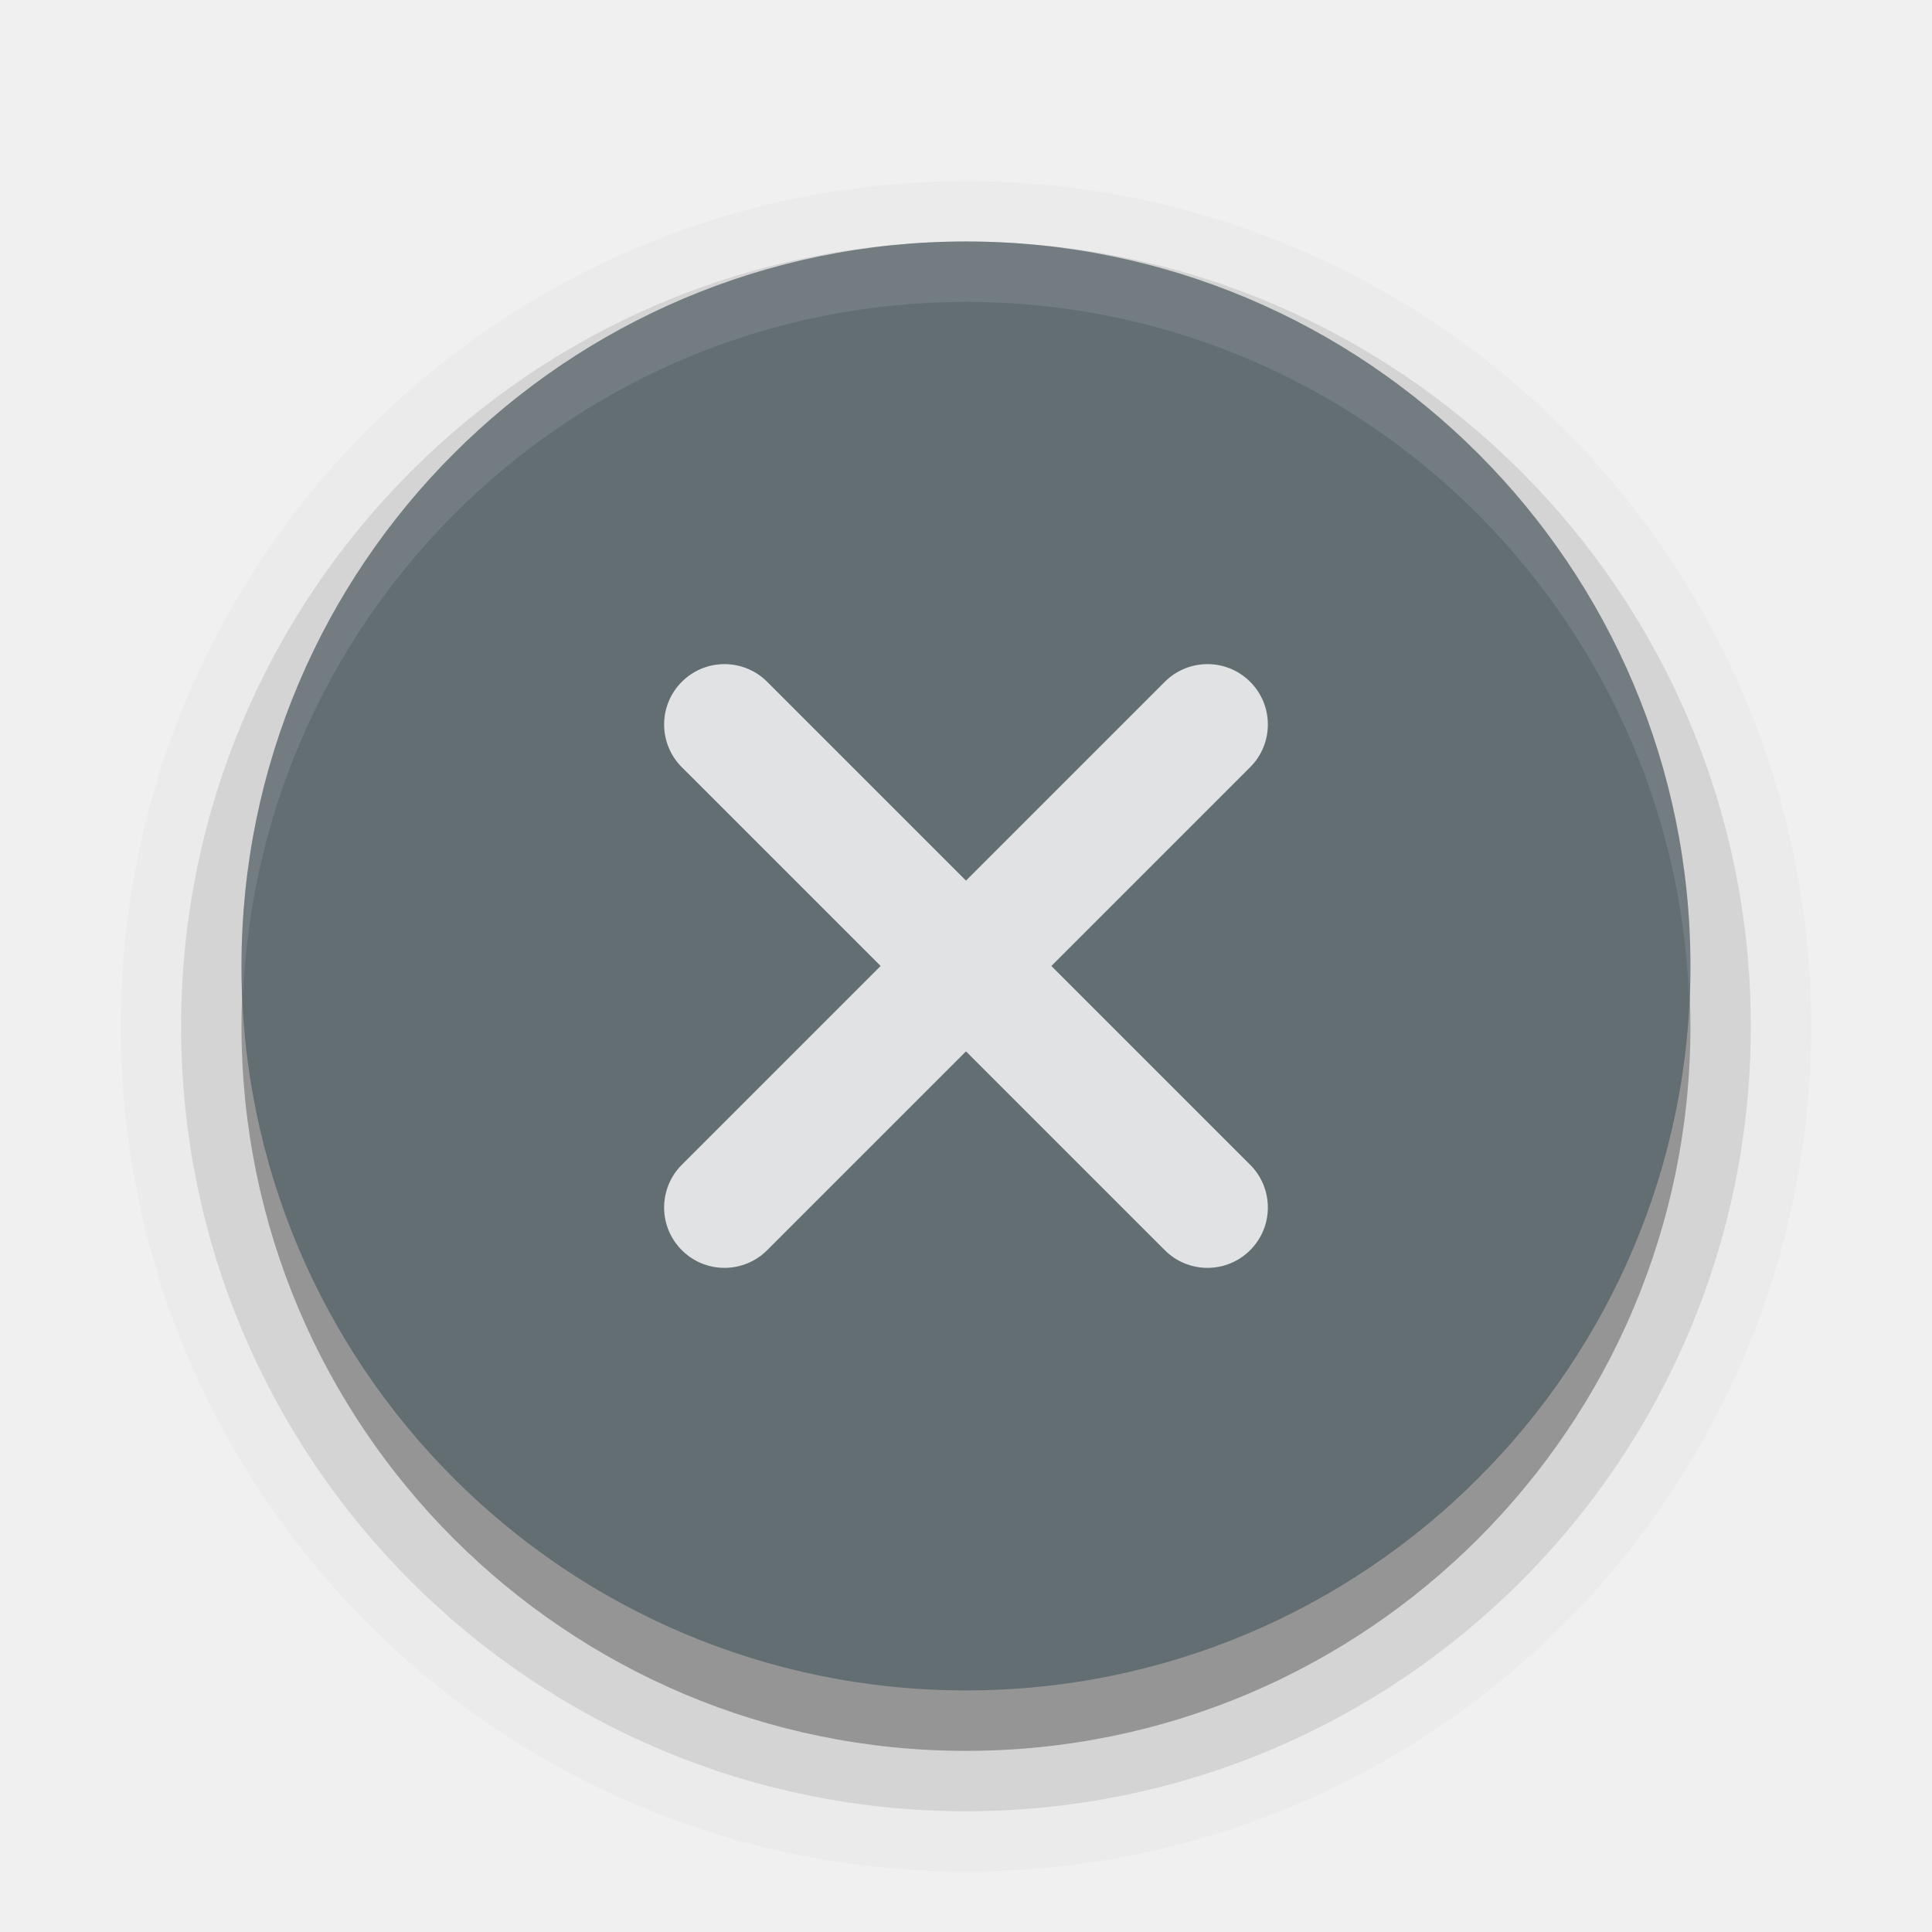
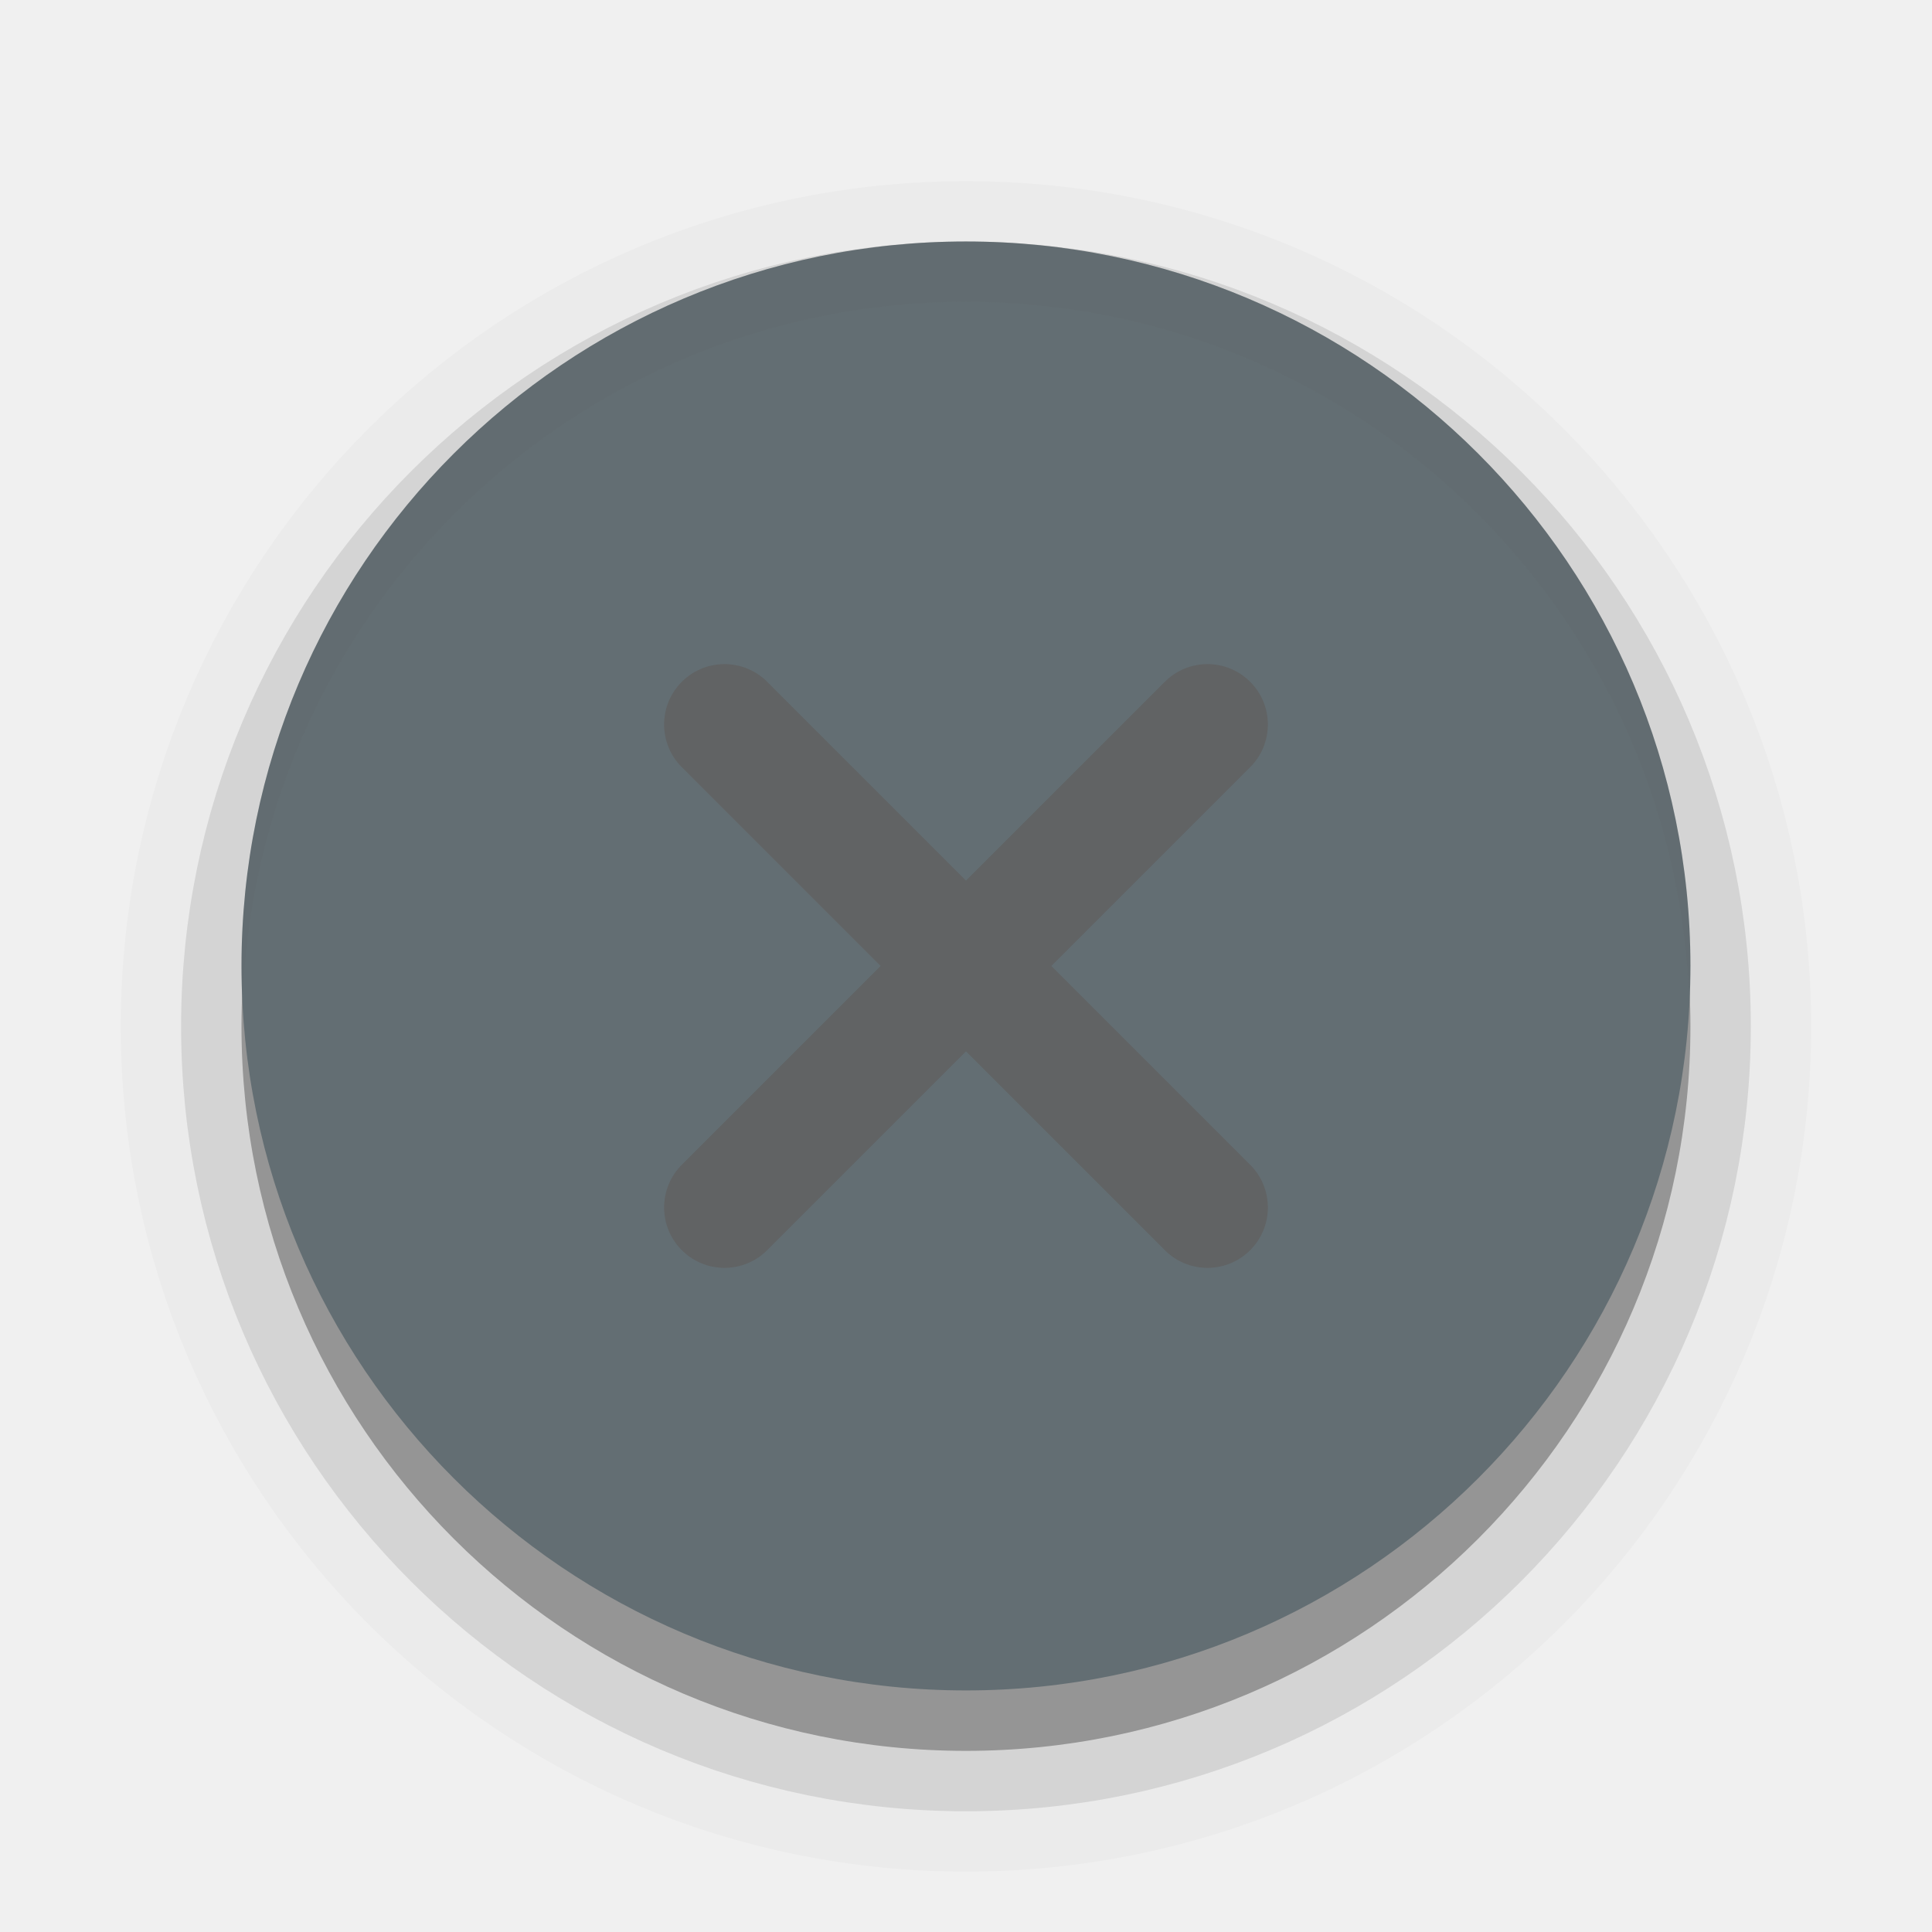
<svg xmlns="http://www.w3.org/2000/svg" xmlns:xlink="http://www.w3.org/1999/xlink" version="1.0" id="Foreground" x="0px" y="0px" width="32" height="32" viewBox="0 0 23.273 23.273" enable-background="new 0 0 16 16" xml:space="preserve">
  <defs id="defs2397">
    <linearGradient id="linearGradient3940">
      <stop id="stop3942" offset="0" style="stop-color:#f6f6f6;stop-opacity:1" />
-       <stop id="stop3944" offset="1" style="stop-color:#ffffff;stop-opacity:1;" />
+       <stop id="stop3944" offset="1" style="stop-color:#606060;stop-opacity:1;" />
    </linearGradient>
    <linearGradient id="linearGradient3839">
      <stop style="stop-color:#2e2e2e;stop-opacity:1;" offset="0" id="stop3841" />
      <stop style="stop-color:#565656;stop-opacity:1;" offset="1" id="stop3843" />
    </linearGradient>
    <linearGradient id="linearGradient3173">
      <stop style="stop-color:#ececec;stop-opacity:1" offset="0" id="stop3175" />
-       <stop style="stop-color:#ffffff;stop-opacity:1;" offset="1" id="stop3177" />
+       <stop style="stop-color:#606060;stop-opacity:1;" offset="1" id="stop3177" />
    </linearGradient>
    <clipPath clipPathUnits="userSpaceOnUse" id="clipPath3811">
      <path id="path3813" d="M 16,4 C 9.373,4 4,9.373 4,16 4,22.627 9.373,28 16,28 22.627,28 28,22.627 28,16 28,9.373 22.627,4 16,4 Z m -4,8 1,0 c 0.276,0 0.538,0.1 0.719,0.281 L 16,14.562 18.281,12.281 C 18.462,12.1 18.724,12 19,12 l 1,0 0,1 c 0.037,0.274 -0.1,0.538 -0.281,0.719 L 17.438,16 19.719,18.281 C 19.9,18.462 20,18.724 20,19 l 0,1 -1,0 c -0.276,0 -0.538,-0.1 -0.719,-0.281 L 16,17.438 13.719,19.719 C 13.538,19.9 13.276,20 13,20 l -1,0 0,-1 c 0,-0.276 0.1,-0.538 0.281,-0.719 L 14.562,16 12.281,13.719 C 12.1,13.538 12,13.276 12,13 l 0,-1 z" style="color:#000000;display:inline;overflow:visible;visibility:visible;fill:#a348b1;fill-opacity:1;stroke:none;stroke-width:2;marker:none;enable-background:new" />
    </clipPath>
    <linearGradient xlink:href="#linearGradient3173" id="linearGradient3876" x1="4" y1="16" x2="28" y2="16" gradientUnits="userSpaceOnUse" />
    <clipPath clipPathUnits="userSpaceOnUse" id="clipPath3782">
      <path id="path3784" d="m 0,8.727 c 0,4.82 3.907,8.727 8.727,8.727 4.82,0 8.727,-3.907 8.727,-8.727 C 17.455,3.907 13.547,7e-7 8.727,7e-7 3.907,7e-7 0,3.907 0,8.727 Z" style="color:#000000;display:inline;overflow:visible;visibility:visible;opacity:0.8;fill:#000000;fill-opacity:1;fill-rule:nonzero;stroke:none;stroke-width:2;marker:none;enable-background:new" />
    </clipPath>
  </defs>
  <path id="path4229" d="m 2.909,12.364 c 0,4.82 3.907,8.727 8.727,8.727 4.82,0 8.727,-3.907 8.727,-8.727 0,-4.82 -3.907,-8.727 -8.727,-8.727 -4.82,0 -8.727,3.907 -8.727,8.727 z" style="color:#000000;display:inline;overflow:visible;visibility:visible;opacity:0.02;fill:#000000;fill-opacity:1;fill-rule:nonzero;stroke:#000000;stroke-width:2.909;marker:none;enable-background:new;stroke-opacity:1;stroke-miterlimit:4;stroke-dasharray:none" />
  <path style="color:#000000;display:inline;overflow:visible;visibility:visible;opacity:0.1;fill:#000000;fill-opacity:1;fill-rule:nonzero;stroke:#000000;stroke-width:1.455;marker:none;enable-background:new;stroke-opacity:1;stroke-miterlimit:4;stroke-dasharray:none" d="m 2.909,12.364 c 0,4.82 3.907,8.727 8.727,8.727 4.82,0 8.727,-3.907 8.727,-8.727 0,-4.82 -3.907,-8.727 -8.727,-8.727 -4.82,0 -8.727,3.907 -8.727,8.727 z" id="path4156" />
  <path id="path4154" d="m 2.909,12.364 c 0,4.82 3.907,8.727 8.727,8.727 4.82,0 8.727,-3.907 8.727,-8.727 0,-4.82 -3.907,-8.727 -8.727,-8.727 -4.82,0 -8.727,3.907 -8.727,8.727 z" style="color:#000000;display:inline;overflow:visible;visibility:visible;opacity:0.3;fill:#000000;fill-opacity:1;fill-rule:nonzero;stroke:none;stroke-width:2;marker:none;enable-background:new" />
  <path style="color:#000000;display:inline;overflow:visible;visibility:visible;opacity:1;fill:#636e73;fill-opacity:1;fill-rule:nonzero;stroke:none;stroke-width:2;marker:none;enable-background:new" d="m 2.909,11.636 c 0,4.82 3.907,8.727 8.727,8.727 4.82,0 8.727,-3.907 8.727,-8.727 0,-4.82 -3.907,-8.727 -8.727,-8.727 -4.82,0 -8.727,3.907 -8.727,8.727 z" id="path5757" />
  <g transform="translate(-0.727273,1.454546)" id="g3770" style="fill:none">
    <path style="color:#000000;display:inline;overflow:visible;visibility:visible;opacity:0.8;fill:none;fill-opacity:1;fill-rule:nonzero;stroke:none;stroke-width:2;marker:none;enable-background:new" d="m 3.636,10.182 c 0,4.82 3.907,8.727 8.727,8.727 4.82,0 8.727,-3.907 8.727,-8.727 0,-4.82 -3.907,-8.727 -8.727,-8.727 -4.82,0 -8.727,3.907 -8.727,8.727 z" id="path3772" />
    <path style="color:#000000;display:inline;overflow:visible;visibility:visible;fill:none;fill-opacity:1;fill-rule:nonzero;stroke:none;stroke-width:2;marker:none;enable-background:new" d="m 9.455,13.093 0.727,0 c 0.201,0 0.391,-0.073 0.523,-0.205 l 1.659,-1.659 1.659,1.659 c 0.132,0.132 0.322,0.205 0.523,0.205 l 0.727,0 0,-0.727 c 0,-0.201 -0.073,-0.391 -0.205,-0.523 l -1.659,-1.659 1.659,-1.659 c 0.132,-0.132 0.205,-0.322 0.205,-0.523 l 0,-0.727 -0.727,0 c -0.201,0 -0.391,0.073 -0.523,0.205 l -1.659,1.659 -1.659,-1.659 C 10.573,7.348 10.381,7.248 10.182,7.275 l -0.727,0 0,0.727 c 0,0.201 0.073,0.391 0.205,0.523 l 1.659,1.659 -1.659,1.659 c -0.132,0.132 -0.205,0.322 -0.205,0.523 z" id="path3774" />
  </g>
-   <path style="color:#000000;display:inline;overflow:visible;visibility:visible;opacity:0.1;fill:#ffffff;fill-opacity:1;fill-rule:nonzero;stroke:none;stroke-width:2;marker:none;enable-background:new" d="M 16 4 C 9.373 4 4 9.373 4 16 C 4 16.169 4.018 16.333 4.025 16.5 C 4.29 10.106 9.541 5 16 5 C 22.459 5 27.71 10.106 27.975 16.5 C 27.982 16.333 28 16.169 28 16 C 28 9.373 22.627 4 16 4 z " transform="scale(0.7272727,0.7272727)" id="path4158" />
-   <path style="color:#000000;font-style:normal;font-variant:normal;font-weight:normal;font-stretch:normal;font-size:medium;line-height:normal;font-family:sans-serif;text-indent:0;text-align:start;text-decoration:none;text-decoration-line:none;text-decoration-style:solid;text-decoration-color:#000000;letter-spacing:normal;word-spacing:normal;text-transform:none;direction:ltr;block-progression:tb;writing-mode:lr-tb;baseline-shift:baseline;text-anchor:start;white-space:normal;clip-rule:nonzero;display:inline;overflow:visible;visibility:visible;opacity:0.8;isolation:auto;mix-blend-mode:normal;color-interpolation:sRGB;color-interpolation-filters:linearRGB;solid-color:#000000;solid-opacity:1;fill:#ffffff;fill-opacity:1;fill-rule:evenodd;stroke:none;stroke-width:1.455;stroke-linecap:butt;stroke-linejoin:miter;stroke-miterlimit:4;stroke-dasharray:none;stroke-dashoffset:0;stroke-opacity:1;color-rendering:auto;image-rendering:auto;shape-rendering:auto;text-rendering:auto;enable-background:accumulate" d="m 12,11 c -0.552,0 -1,0.448 -1,1 4e-5,0.265 0.105,0.52 0.293,0.707 L 14.586,16 l -3.283,3.283 -0.01,0.01 C 11.105,19.48 11,19.735 11,20 c 0,0.552 0.448,1 1,1 0.265,-4e-5 0.52,-0.105 0.707,-0.293 L 16,17.414 l 3.283,3.283 0.01,0.01 C 19.48,20.895 19.735,21 20,21 c 0.552,0 1,-0.448 1,-1 -4e-5,-0.265 -0.105,-0.52 -0.293,-0.707 L 17.414,16 l 3.283,-3.283 0.01,-0.01 C 20.895,12.52 21,12.265 21,12 c 0,-0.552 -0.448,-1 -1,-1 -0.265,4e-5 -0.52,0.105 -0.707,0.293 L 16,14.586 l -3.283,-3.283 -0.01,-0.01 C 12.52,11.105 12.265,11 12,11 Z" transform="scale(0.7272727,0.7272727)" id="path4165" />
+   <path style="color:#000000;display:inline;overflow:visible;visibility:visible;opacity:0.1;fill:#606060;fill-opacity:1;fill-rule:nonzero;stroke:none;stroke-width:2;marker:none;enable-background:new" d="M 16 4 C 9.373 4 4 9.373 4 16 C 4 16.169 4.018 16.333 4.025 16.5 C 4.29 10.106 9.541 5 16 5 C 22.459 5 27.71 10.106 27.975 16.5 C 27.982 16.333 28 16.169 28 16 C 28 9.373 22.627 4 16 4 z " transform="scale(0.7272727,0.7272727)" id="path4158" />
+   <path style="color:#000000;font-style:normal;font-variant:normal;font-weight:normal;font-stretch:normal;font-size:medium;line-height:normal;font-family:sans-serif;text-indent:0;text-align:start;text-decoration:none;text-decoration-line:none;text-decoration-style:solid;text-decoration-color:#000000;letter-spacing:normal;word-spacing:normal;text-transform:none;direction:ltr;block-progression:tb;writing-mode:lr-tb;baseline-shift:baseline;text-anchor:start;white-space:normal;clip-rule:nonzero;display:inline;overflow:visible;visibility:visible;opacity:0.8;isolation:auto;mix-blend-mode:normal;color-interpolation:sRGB;color-interpolation-filters:linearRGB;solid-color:#000000;solid-opacity:1;fill:#606060;fill-opacity:1;fill-rule:evenodd;stroke:none;stroke-width:1.455;stroke-linecap:butt;stroke-linejoin:miter;stroke-miterlimit:4;stroke-dasharray:none;stroke-dashoffset:0;stroke-opacity:1;color-rendering:auto;image-rendering:auto;shape-rendering:auto;text-rendering:auto;enable-background:accumulate" d="m 12,11 c -0.552,0 -1,0.448 -1,1 4e-5,0.265 0.105,0.52 0.293,0.707 L 14.586,16 l -3.283,3.283 -0.01,0.01 C 11.105,19.48 11,19.735 11,20 c 0,0.552 0.448,1 1,1 0.265,-4e-5 0.52,-0.105 0.707,-0.293 L 16,17.414 l 3.283,3.283 0.01,0.01 C 19.48,20.895 19.735,21 20,21 c 0.552,0 1,-0.448 1,-1 -4e-5,-0.265 -0.105,-0.52 -0.293,-0.707 L 17.414,16 l 3.283,-3.283 0.01,-0.01 C 20.895,12.52 21,12.265 21,12 c 0,-0.552 -0.448,-1 -1,-1 -0.265,4e-5 -0.52,0.105 -0.707,0.293 L 16,14.586 l -3.283,-3.283 -0.01,-0.01 C 12.52,11.105 12.265,11 12,11 Z" transform="scale(0.7272727,0.7272727)" id="path4165" />
</svg>
